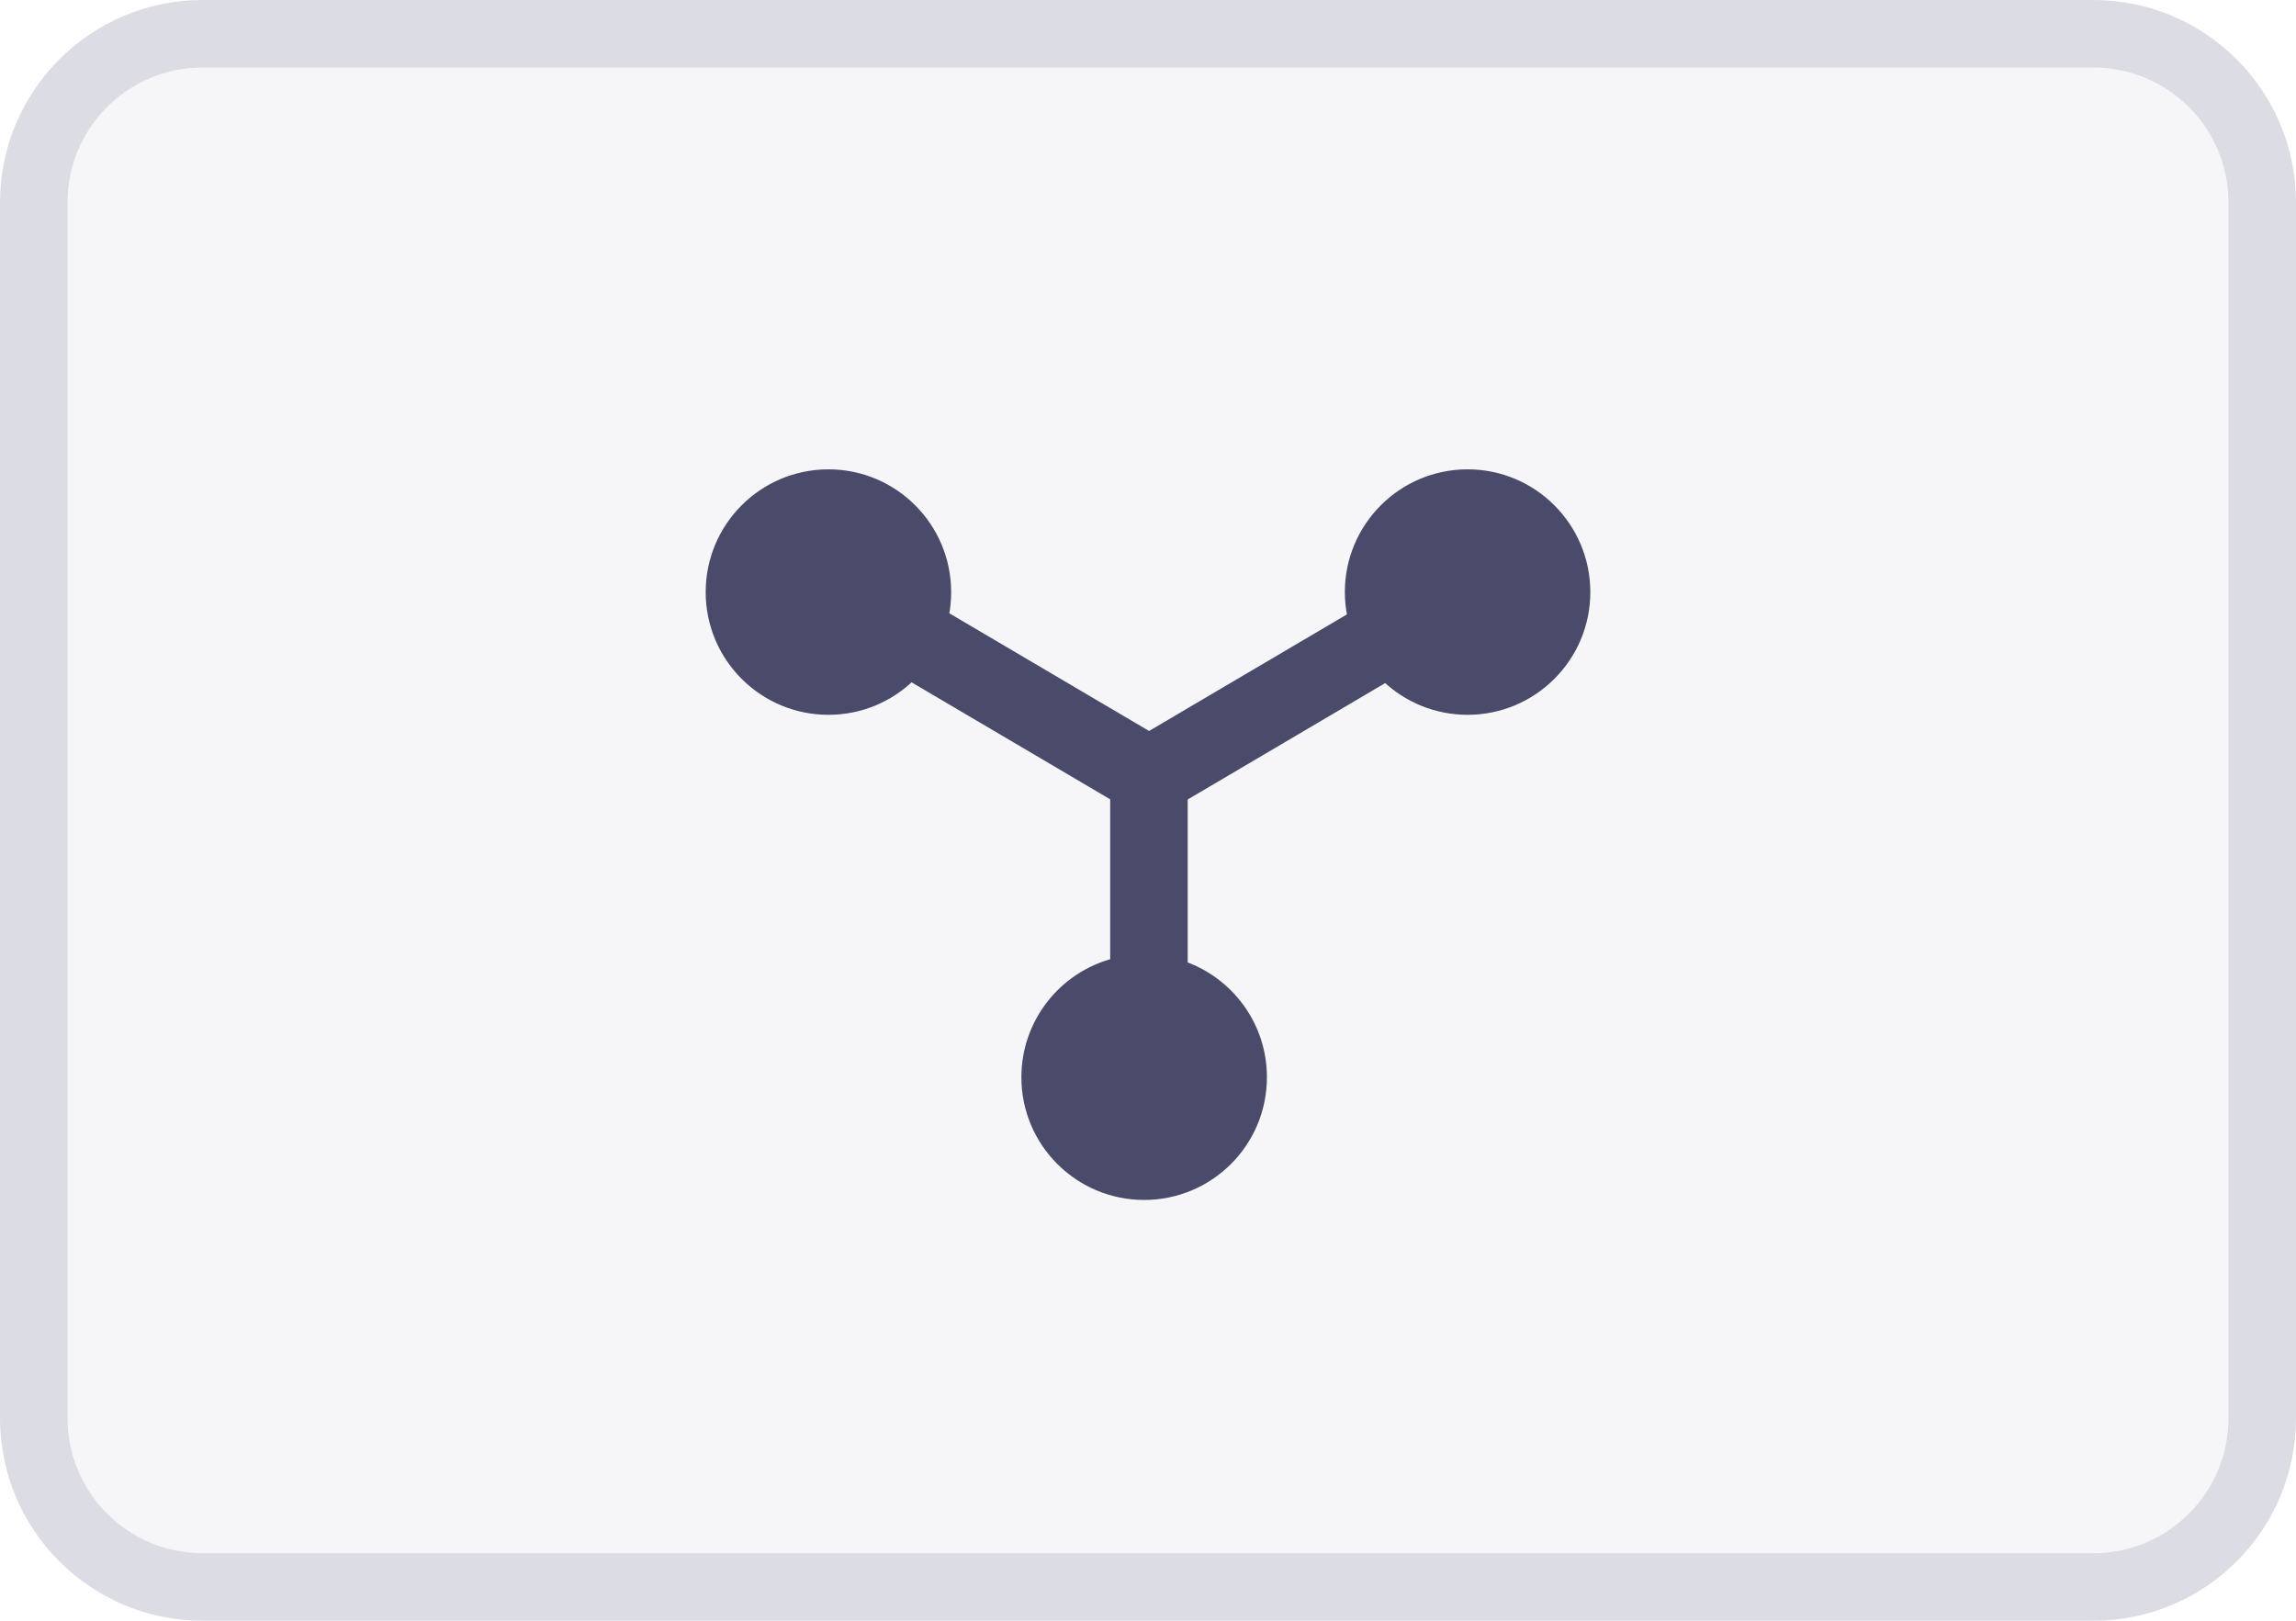
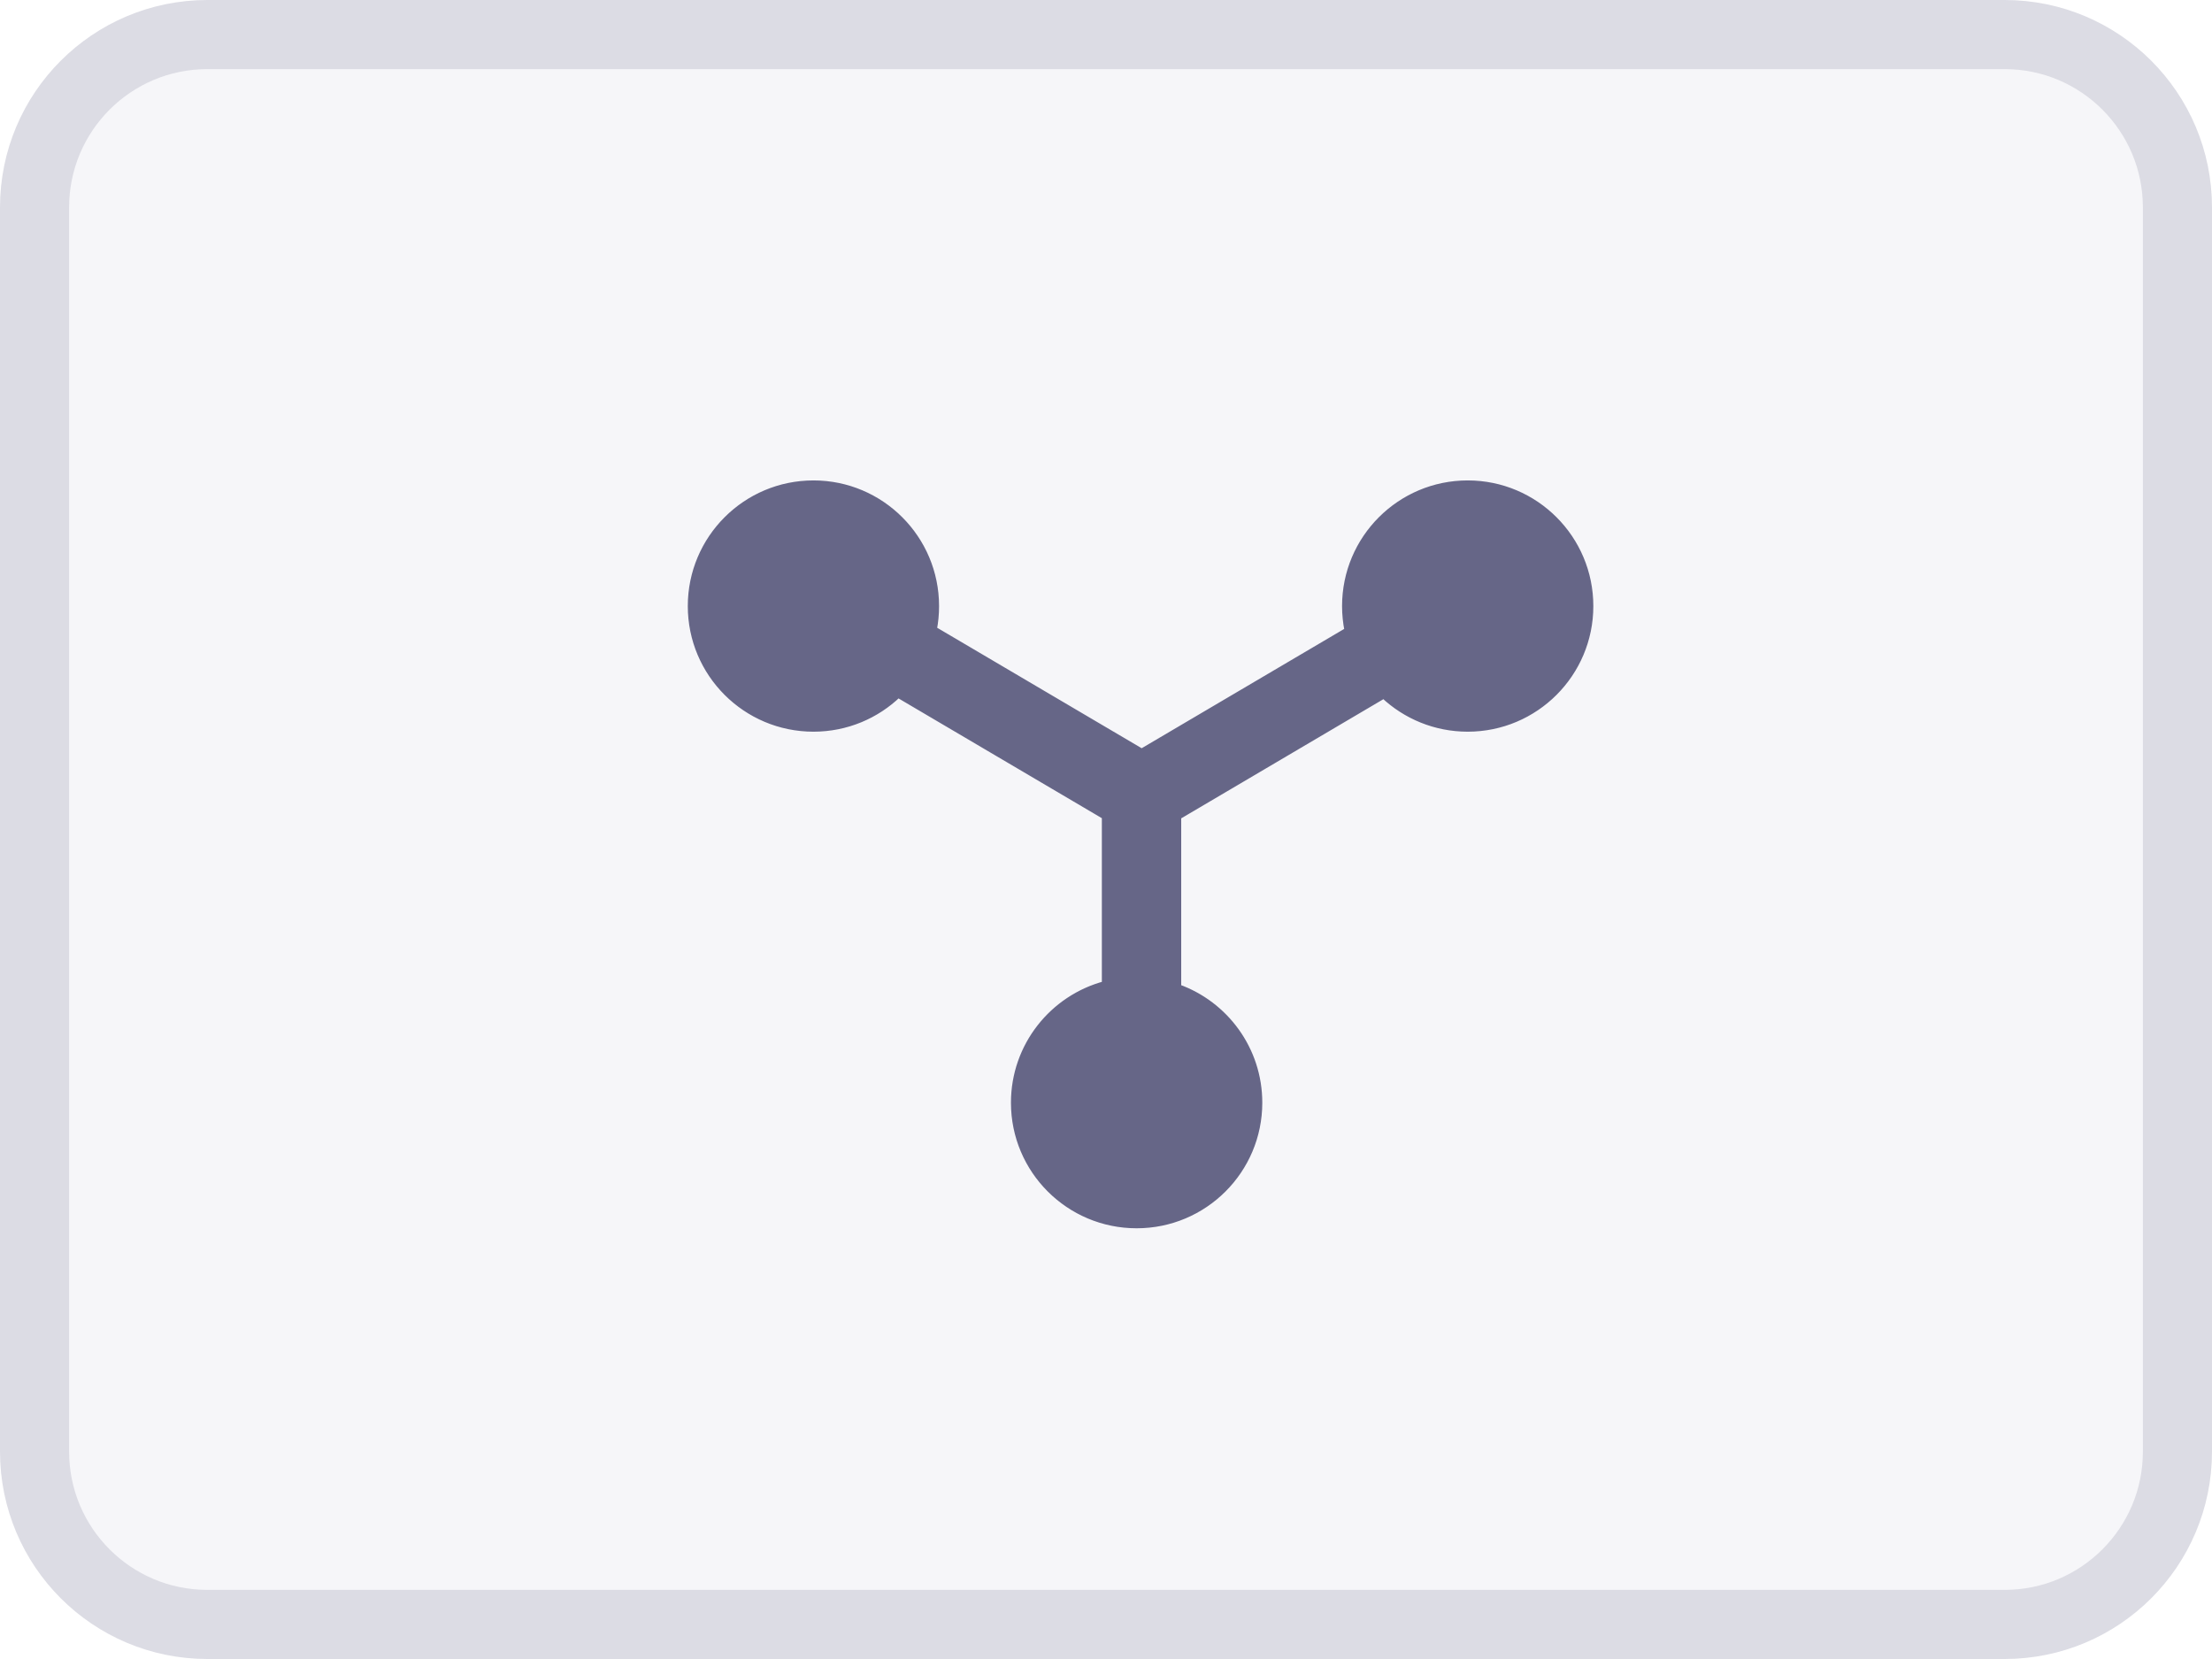
- <svg xmlns="http://www.w3.org/2000/svg" width="34" height="24" viewBox="0 0 34 24" fill="none">
-   <rect x="0.5" y="0.5" width="33" height="23" rx="2.5" fill="#F6F6F9" stroke="#DCDCE4" />
-   <path fill-rule="evenodd" clip-rule="evenodd" d="M14.035 8.768C14.035 8.884 14.024 8.997 14.003 9.107L17.016 10.883L20.001 9.124C19.977 9.009 19.965 8.89 19.965 8.768C19.965 7.791 20.756 7 21.733 7C22.709 7 23.5 7.791 23.5 8.768C23.5 9.744 22.709 10.535 21.733 10.535C21.263 10.535 20.836 10.352 20.52 10.053L17.538 11.81V14.287C18.222 14.531 18.71 15.184 18.71 15.952C18.71 16.928 17.919 17.719 16.943 17.719C15.967 17.719 15.175 16.928 15.175 15.952C15.175 15.132 15.733 14.443 16.49 14.243V11.808L13.493 10.041C13.175 10.347 12.743 10.535 12.268 10.535C11.291 10.535 10.5 9.744 10.5 8.768C10.5 7.791 11.291 7 12.268 7C13.244 7 14.035 7.791 14.035 8.768Z" fill="#4A4A6A" />
-   <path d="M14.003 9.107L13.954 9.097L13.947 9.132L13.977 9.15L14.003 9.107ZM17.016 10.883L16.991 10.925L17.016 10.941L17.041 10.925L17.016 10.883ZM20.001 9.124L20.026 9.167L20.057 9.149L20.05 9.114L20.001 9.124ZM20.52 10.053L20.554 10.017L20.526 9.991L20.494 10.01L20.52 10.053ZM17.538 11.81L17.513 11.767L17.488 11.781V11.81H17.538ZM17.538 14.287H17.488V14.322L17.521 14.334L17.538 14.287ZM16.49 14.243L16.503 14.291L16.54 14.281V14.243H16.49ZM16.49 11.808H16.54V11.779L16.516 11.765L16.49 11.808ZM13.493 10.041L13.518 9.998L13.486 9.979L13.458 10.005L13.493 10.041ZM14.052 9.116C14.074 9.003 14.085 8.887 14.085 8.768H13.985C13.985 8.88 13.974 8.991 13.954 9.097L14.052 9.116ZM17.041 10.839L14.028 9.064L13.977 9.15L16.991 10.925L17.041 10.839ZM19.975 9.081L16.991 10.839L17.041 10.925L20.026 9.167L19.975 9.081ZM19.915 8.768C19.915 8.893 19.928 9.015 19.952 9.134L20.05 9.114C20.027 9.002 20.015 8.886 20.015 8.768H19.915ZM21.733 6.95C20.729 6.95 19.915 7.764 19.915 8.768H20.015C20.015 7.819 20.784 7.05 21.733 7.05V6.95ZM23.55 8.768C23.55 7.764 22.736 6.95 21.733 6.95V7.05C22.681 7.05 23.45 7.819 23.45 8.768H23.55ZM21.733 10.585C22.736 10.585 23.55 9.771 23.55 8.768H23.45C23.45 9.716 22.681 10.485 21.733 10.485V10.585ZM20.485 10.09C20.811 10.397 21.25 10.585 21.733 10.585V10.485C21.276 10.485 20.861 10.307 20.554 10.017L20.485 10.09ZM17.564 11.853L20.545 10.096L20.494 10.01L17.513 11.767L17.564 11.853ZM17.588 14.287V11.81H17.488V14.287H17.588ZM17.521 14.334C18.186 14.572 18.66 15.206 18.66 15.952H18.761C18.761 15.163 18.258 14.491 17.555 14.24L17.521 14.334ZM18.66 15.952C18.66 16.9 17.892 17.669 16.943 17.669V17.769C17.947 17.769 18.761 16.956 18.761 15.952H18.66ZM16.943 17.669C15.994 17.669 15.225 16.9 15.225 15.952H15.125C15.125 16.956 15.939 17.769 16.943 17.769V17.669ZM15.225 15.952C15.225 15.155 15.768 14.485 16.503 14.291L16.477 14.194C15.699 14.4 15.125 15.109 15.125 15.952H15.225ZM16.44 11.808V14.243H16.54V11.808H16.44ZM13.467 10.085L16.465 11.851L16.516 11.765L13.518 9.998L13.467 10.085ZM12.268 10.585C12.757 10.585 13.201 10.392 13.527 10.078L13.458 10.005C13.149 10.303 12.73 10.485 12.268 10.485V10.585ZM10.45 8.768C10.45 9.771 11.264 10.585 12.268 10.585V10.485C11.319 10.485 10.55 9.716 10.55 8.768H10.45ZM12.268 6.95C11.264 6.95 10.45 7.764 10.45 8.768H10.55C10.55 7.819 11.319 7.05 12.268 7.05V6.95ZM14.085 8.768C14.085 7.764 13.271 6.95 12.268 6.95V7.05C13.216 7.05 13.985 7.819 13.985 8.768H14.085Z" fill="#4A4A6A" />
+ <svg xmlns="http://www.w3.org/2000/svg" width="32" height="24" viewBox="0 0 32 24" fill="none">
+   <rect x="0.5" y="0.5" width="31" height="23" rx="2.5" fill="#F6F6F9" stroke="#DCDCE4" />
+   <path fill-rule="evenodd" clip-rule="evenodd" d="M13.535 8.768C13.535 8.884 13.524 8.997 13.503 9.107L16.516 10.883L19.501 9.124C19.477 9.009 19.465 8.89 19.465 8.768C19.465 7.791 20.256 7 21.233 7C22.209 7 23 7.791 23 8.768C23 9.744 22.209 10.535 21.233 10.535C20.763 10.535 20.336 10.352 20.02 10.053L17.038 11.81V14.287C17.722 14.531 18.21 15.184 18.21 15.952C18.21 16.928 17.419 17.719 16.443 17.719C15.467 17.719 14.675 16.928 14.675 15.952C14.675 15.132 15.233 14.443 15.99 14.243V11.808L12.993 10.041C12.675 10.347 12.243 10.535 11.768 10.535C10.791 10.535 10 9.744 10 8.768C10 7.791 10.791 7 11.768 7C12.744 7 13.535 7.791 13.535 8.768Z" fill="#666687" />
+   <path d="M13.503 9.107L13.454 9.097L13.447 9.132L13.477 9.15L13.503 9.107ZM16.516 10.883L16.491 10.925L16.516 10.941L16.541 10.925L16.516 10.883ZM19.501 9.124L19.526 9.167L19.557 9.149L19.55 9.114L19.501 9.124ZM20.02 10.053L20.054 10.017L20.026 9.991L19.994 10.01L20.02 10.053ZM17.038 11.81L17.013 11.767L16.988 11.781V11.81H17.038ZM17.038 14.287H16.988V14.322L17.021 14.334L17.038 14.287ZM15.99 14.243L16.003 14.291L16.04 14.281V14.243H15.99ZM15.99 11.808H16.04V11.779L16.016 11.765L15.99 11.808ZM12.993 10.041L13.018 9.998L12.986 9.979L12.958 10.005L12.993 10.041ZM13.552 9.116C13.574 9.003 13.585 8.887 13.585 8.768H13.485C13.485 8.88 13.474 8.991 13.454 9.097L13.552 9.116ZM16.541 10.839L13.528 9.064L13.477 9.15L16.491 10.925L16.541 10.839ZM19.475 9.081L16.491 10.839L16.541 10.925L19.526 9.167L19.475 9.081ZM19.415 8.768C19.415 8.893 19.428 9.015 19.452 9.134L19.55 9.114C19.527 9.002 19.515 8.886 19.515 8.768H19.415ZM21.233 6.95C20.229 6.95 19.415 7.764 19.415 8.768H19.515C19.515 7.819 20.284 7.05 21.233 7.05V6.95ZM23.05 8.768C23.05 7.764 22.236 6.95 21.233 6.95V7.05C22.181 7.05 22.95 7.819 22.95 8.768H23.05ZM21.233 10.585C22.236 10.585 23.05 9.771 23.05 8.768H22.95C22.95 9.716 22.181 10.485 21.233 10.485V10.585ZM19.985 10.09C20.311 10.397 20.75 10.585 21.233 10.585V10.485C20.776 10.485 20.361 10.307 20.054 10.017L19.985 10.09ZM17.064 11.853L20.045 10.096L19.994 10.01L17.013 11.767L17.064 11.853ZM17.088 14.287V11.81H16.988V14.287H17.088ZM17.021 14.334C17.686 14.572 18.16 15.206 18.16 15.952H18.261C18.261 15.163 17.758 14.491 17.055 14.24L17.021 14.334ZM18.16 15.952C18.16 16.9 17.392 17.669 16.443 17.669V17.769C17.447 17.769 18.261 16.956 18.261 15.952H18.16ZM16.443 17.669C15.494 17.669 14.725 16.9 14.725 15.952H14.625C14.625 16.956 15.439 17.769 16.443 17.769V17.669ZM14.725 15.952C14.725 15.155 15.268 14.485 16.003 14.291L15.977 14.194C15.199 14.4 14.625 15.109 14.625 15.952H14.725ZM15.94 11.808V14.243H16.04V11.808H15.94ZM12.967 10.085L15.965 11.851L16.016 11.765L13.018 9.998L12.967 10.085ZM11.768 10.585C12.257 10.585 12.701 10.392 13.027 10.078L12.958 10.005C12.649 10.303 12.23 10.485 11.768 10.485V10.585ZM9.95 8.768C9.95 9.771 10.764 10.585 11.768 10.585V10.485C10.819 10.485 10.05 9.716 10.05 8.768H9.95ZM11.768 6.95C10.764 6.95 9.95 7.764 9.95 8.768H10.05C10.05 7.819 10.819 7.05 11.768 7.05V6.95ZM13.585 8.768C13.585 7.764 12.771 6.95 11.768 6.95V7.05C12.716 7.05 13.485 7.819 13.485 8.768H13.585Z" fill="#666687" />
</svg>
